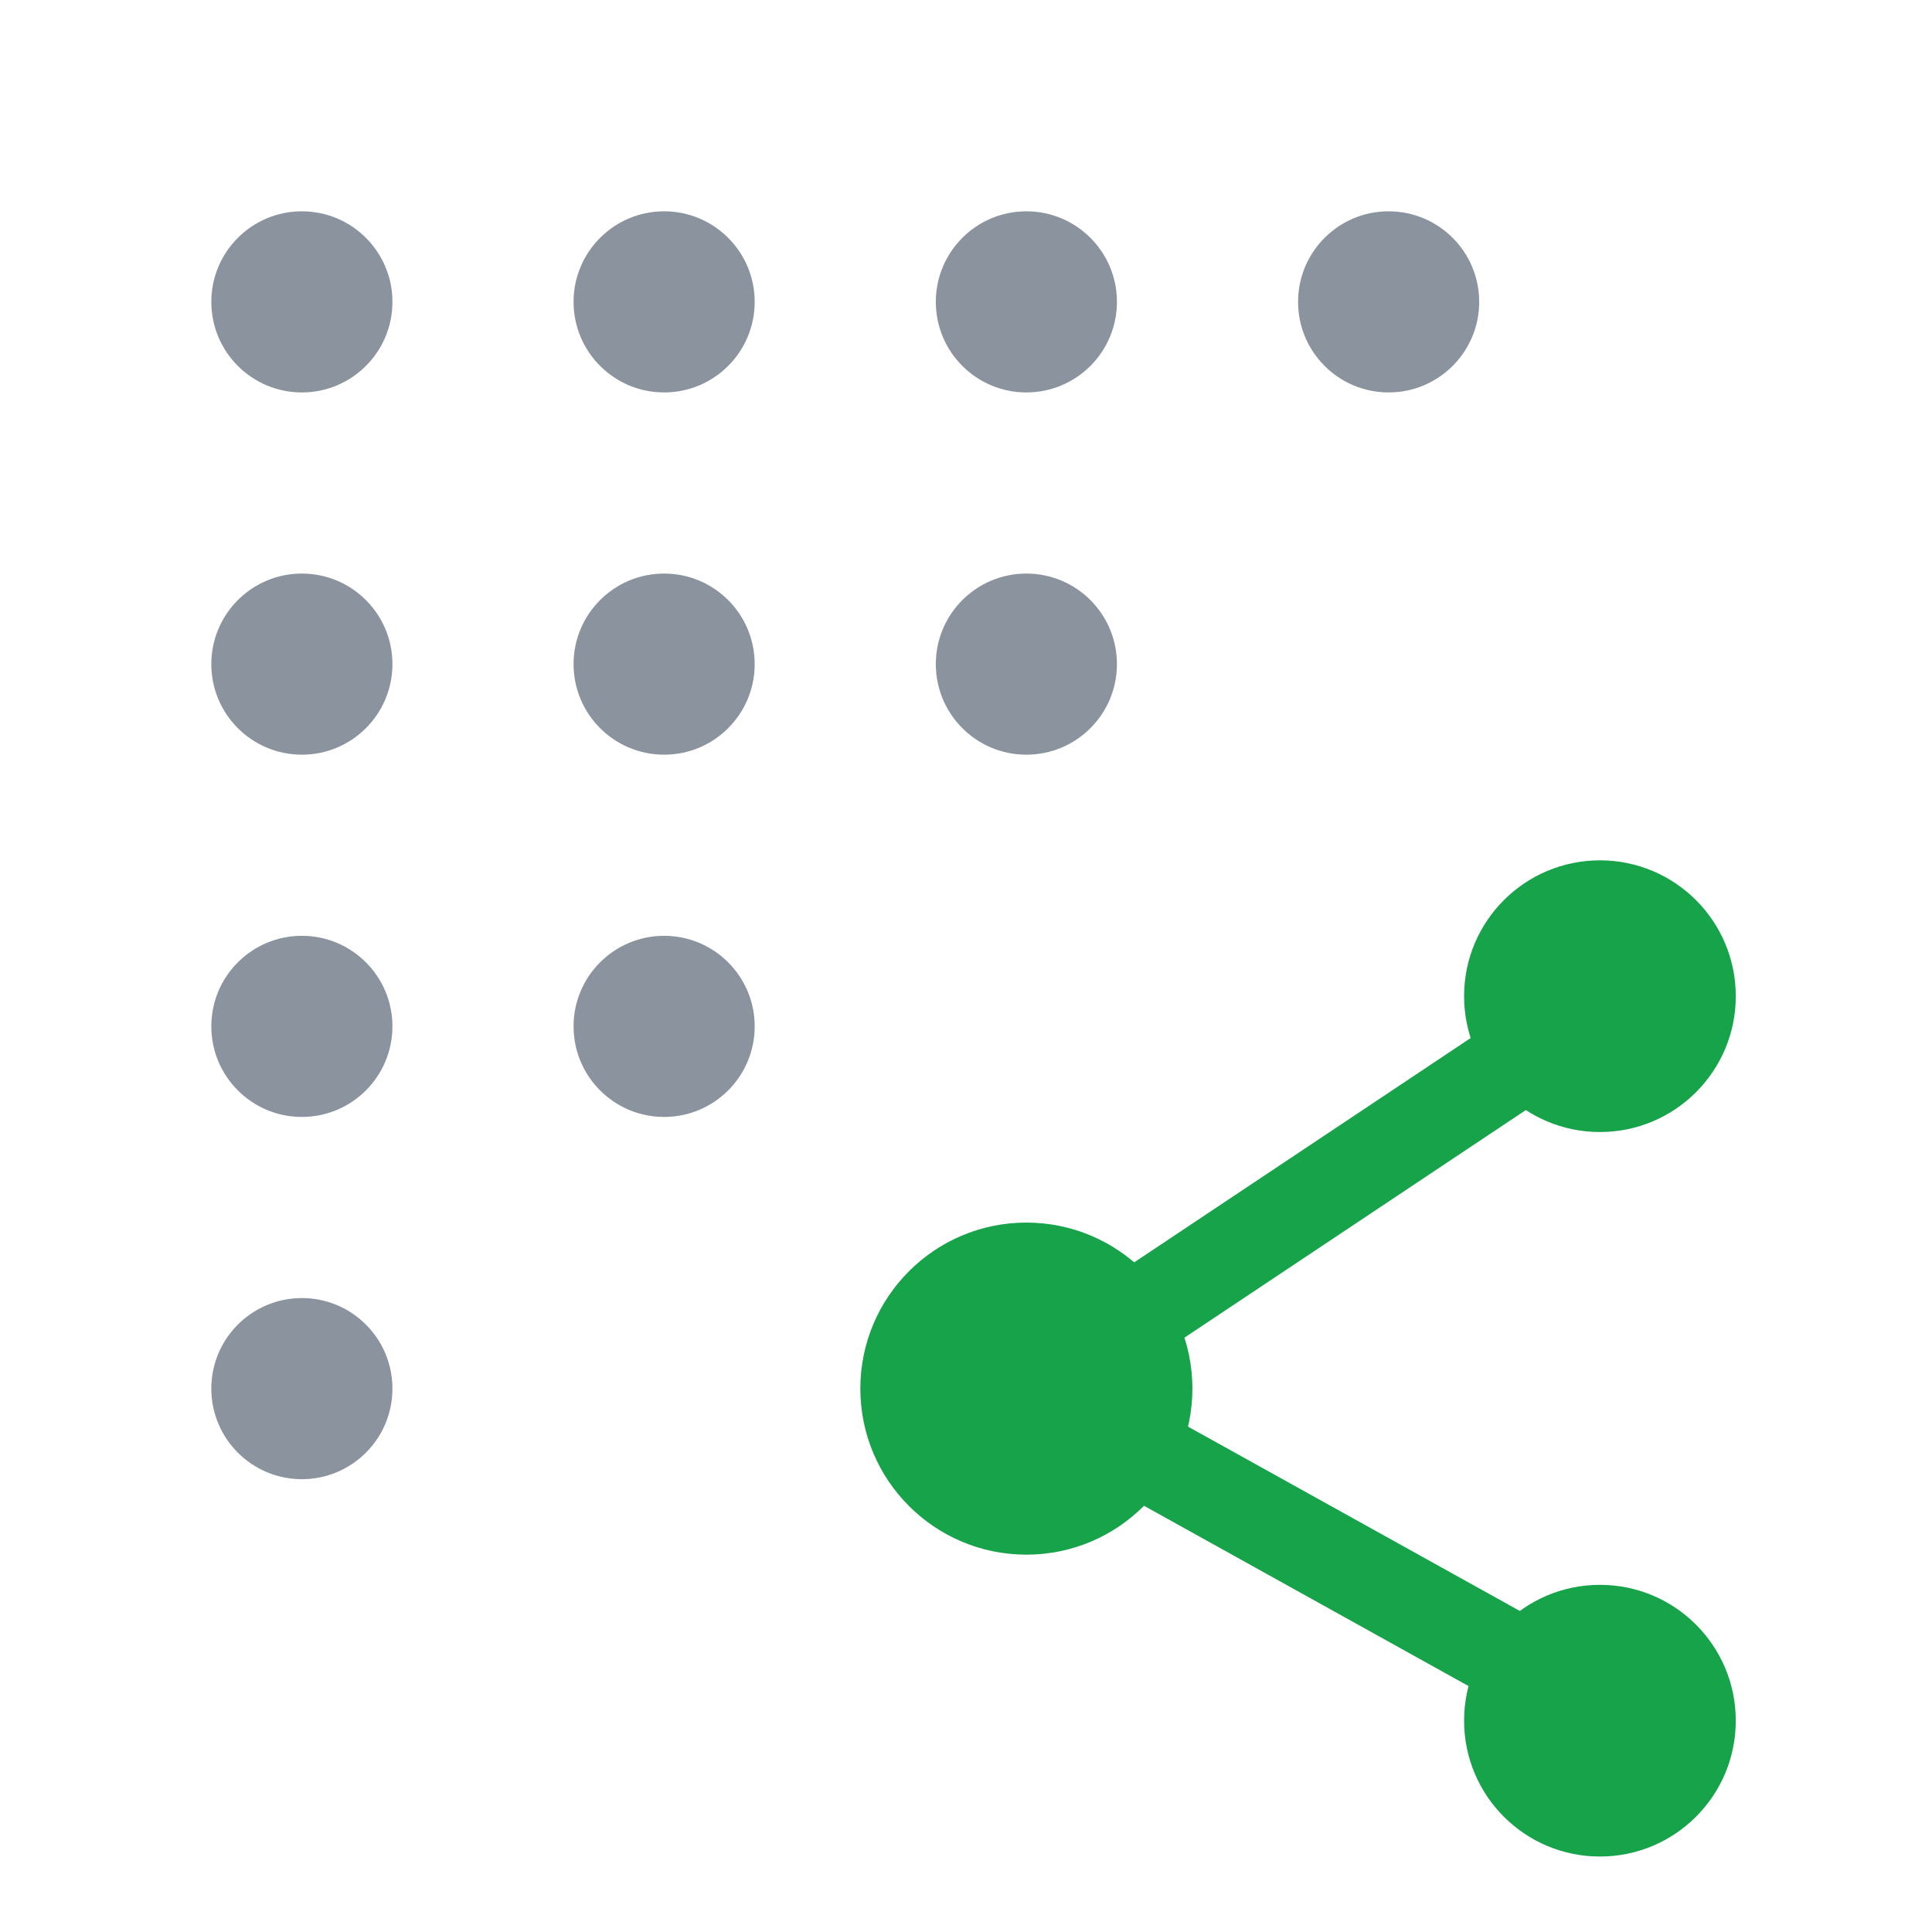
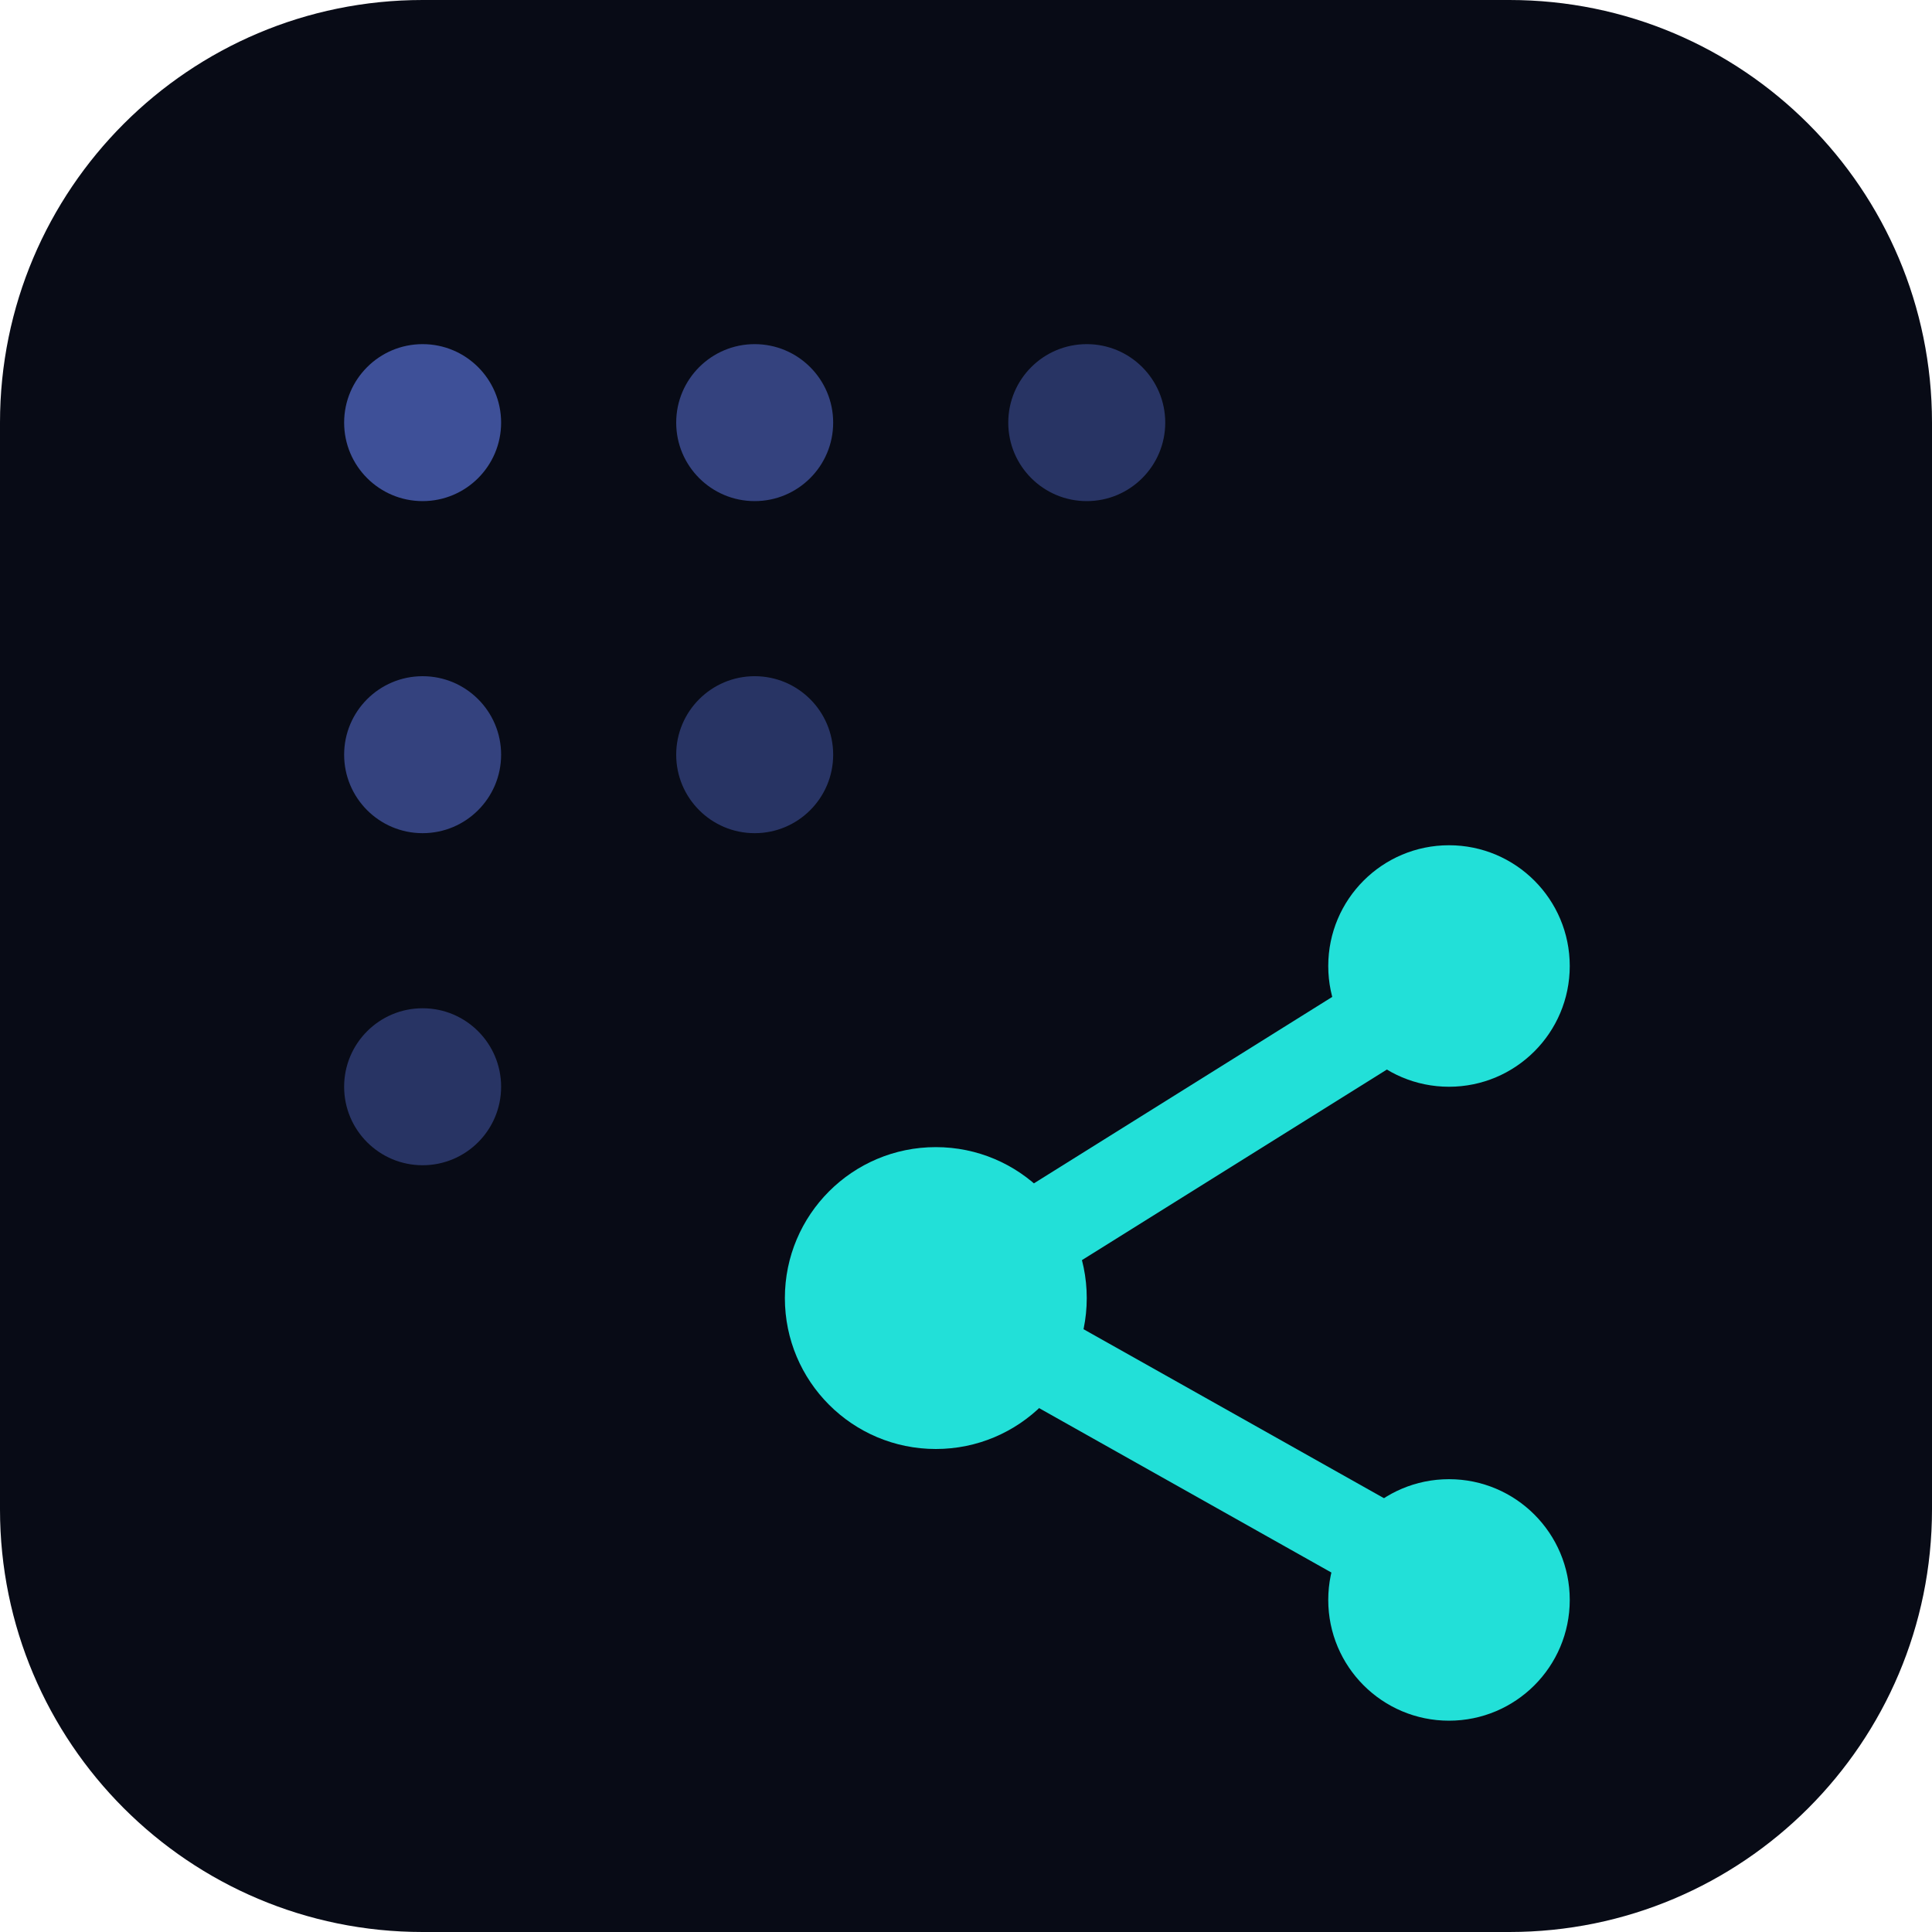
<svg xmlns="http://www.w3.org/2000/svg" viewBox="0 0 64 64" width="64" height="64" role="img" aria-label="zerodom">
-   <g fill="#8b949e">
-     <circle cx="10" cy="10" r="3" />
-     <circle cx="22" cy="10" r="3" />
-     <circle cx="34" cy="10" r="3" />
-     <circle cx="46" cy="10" r="3" />
-     <circle cx="10" cy="22" r="3" />
-     <circle cx="22" cy="22" r="3" />
-     <circle cx="34" cy="22" r="3" />
-     <circle cx="10" cy="34" r="3" />
-     <circle cx="22" cy="34" r="3" />
-     <circle cx="10" cy="46" r="3" />
+   <rect width="64" height="64" rx="14" fill="#080b16" />
+   <g fill="#3e5098">
+     <circle cx="14" cy="14" r="2.6" />
+     <circle cx="25" cy="14" r="2.6" opacity=".8" />
+     <circle cx="36" cy="14" r="2.6" opacity=".6" />
+     <circle cx="14" cy="25" r="2.6" opacity=".8" />
+     <circle cx="25" cy="25" r="2.6" opacity=".6" />
+     <circle cx="14" cy="36" r="2.6" opacity=".6" />
  </g>
-   <g fill="none" stroke="#16a34a" stroke-width="3" stroke-linecap="round">
-     <path d="M34 46 L52 34 M34 46 L52 56" />
+   <g fill="none" stroke="#22e0d8" stroke-width="3" stroke-linecap="round">
+     <path d="M31 43 L47 33 M31 43 L47 52" />
  </g>
-   <g fill="#16a34a">
-     <circle cx="34" cy="46" r="5.5" />
-     <circle cx="53" cy="33" r="4.5" />
-     <circle cx="53" cy="57" r="4.5" />
+   <g fill="#22e0d8">
+     <circle cx="31" cy="43" r="5" />
+     <circle cx="48" cy="32" r="4" />
+     <circle cx="48" cy="53" r="4" />
  </g>
</svg>
